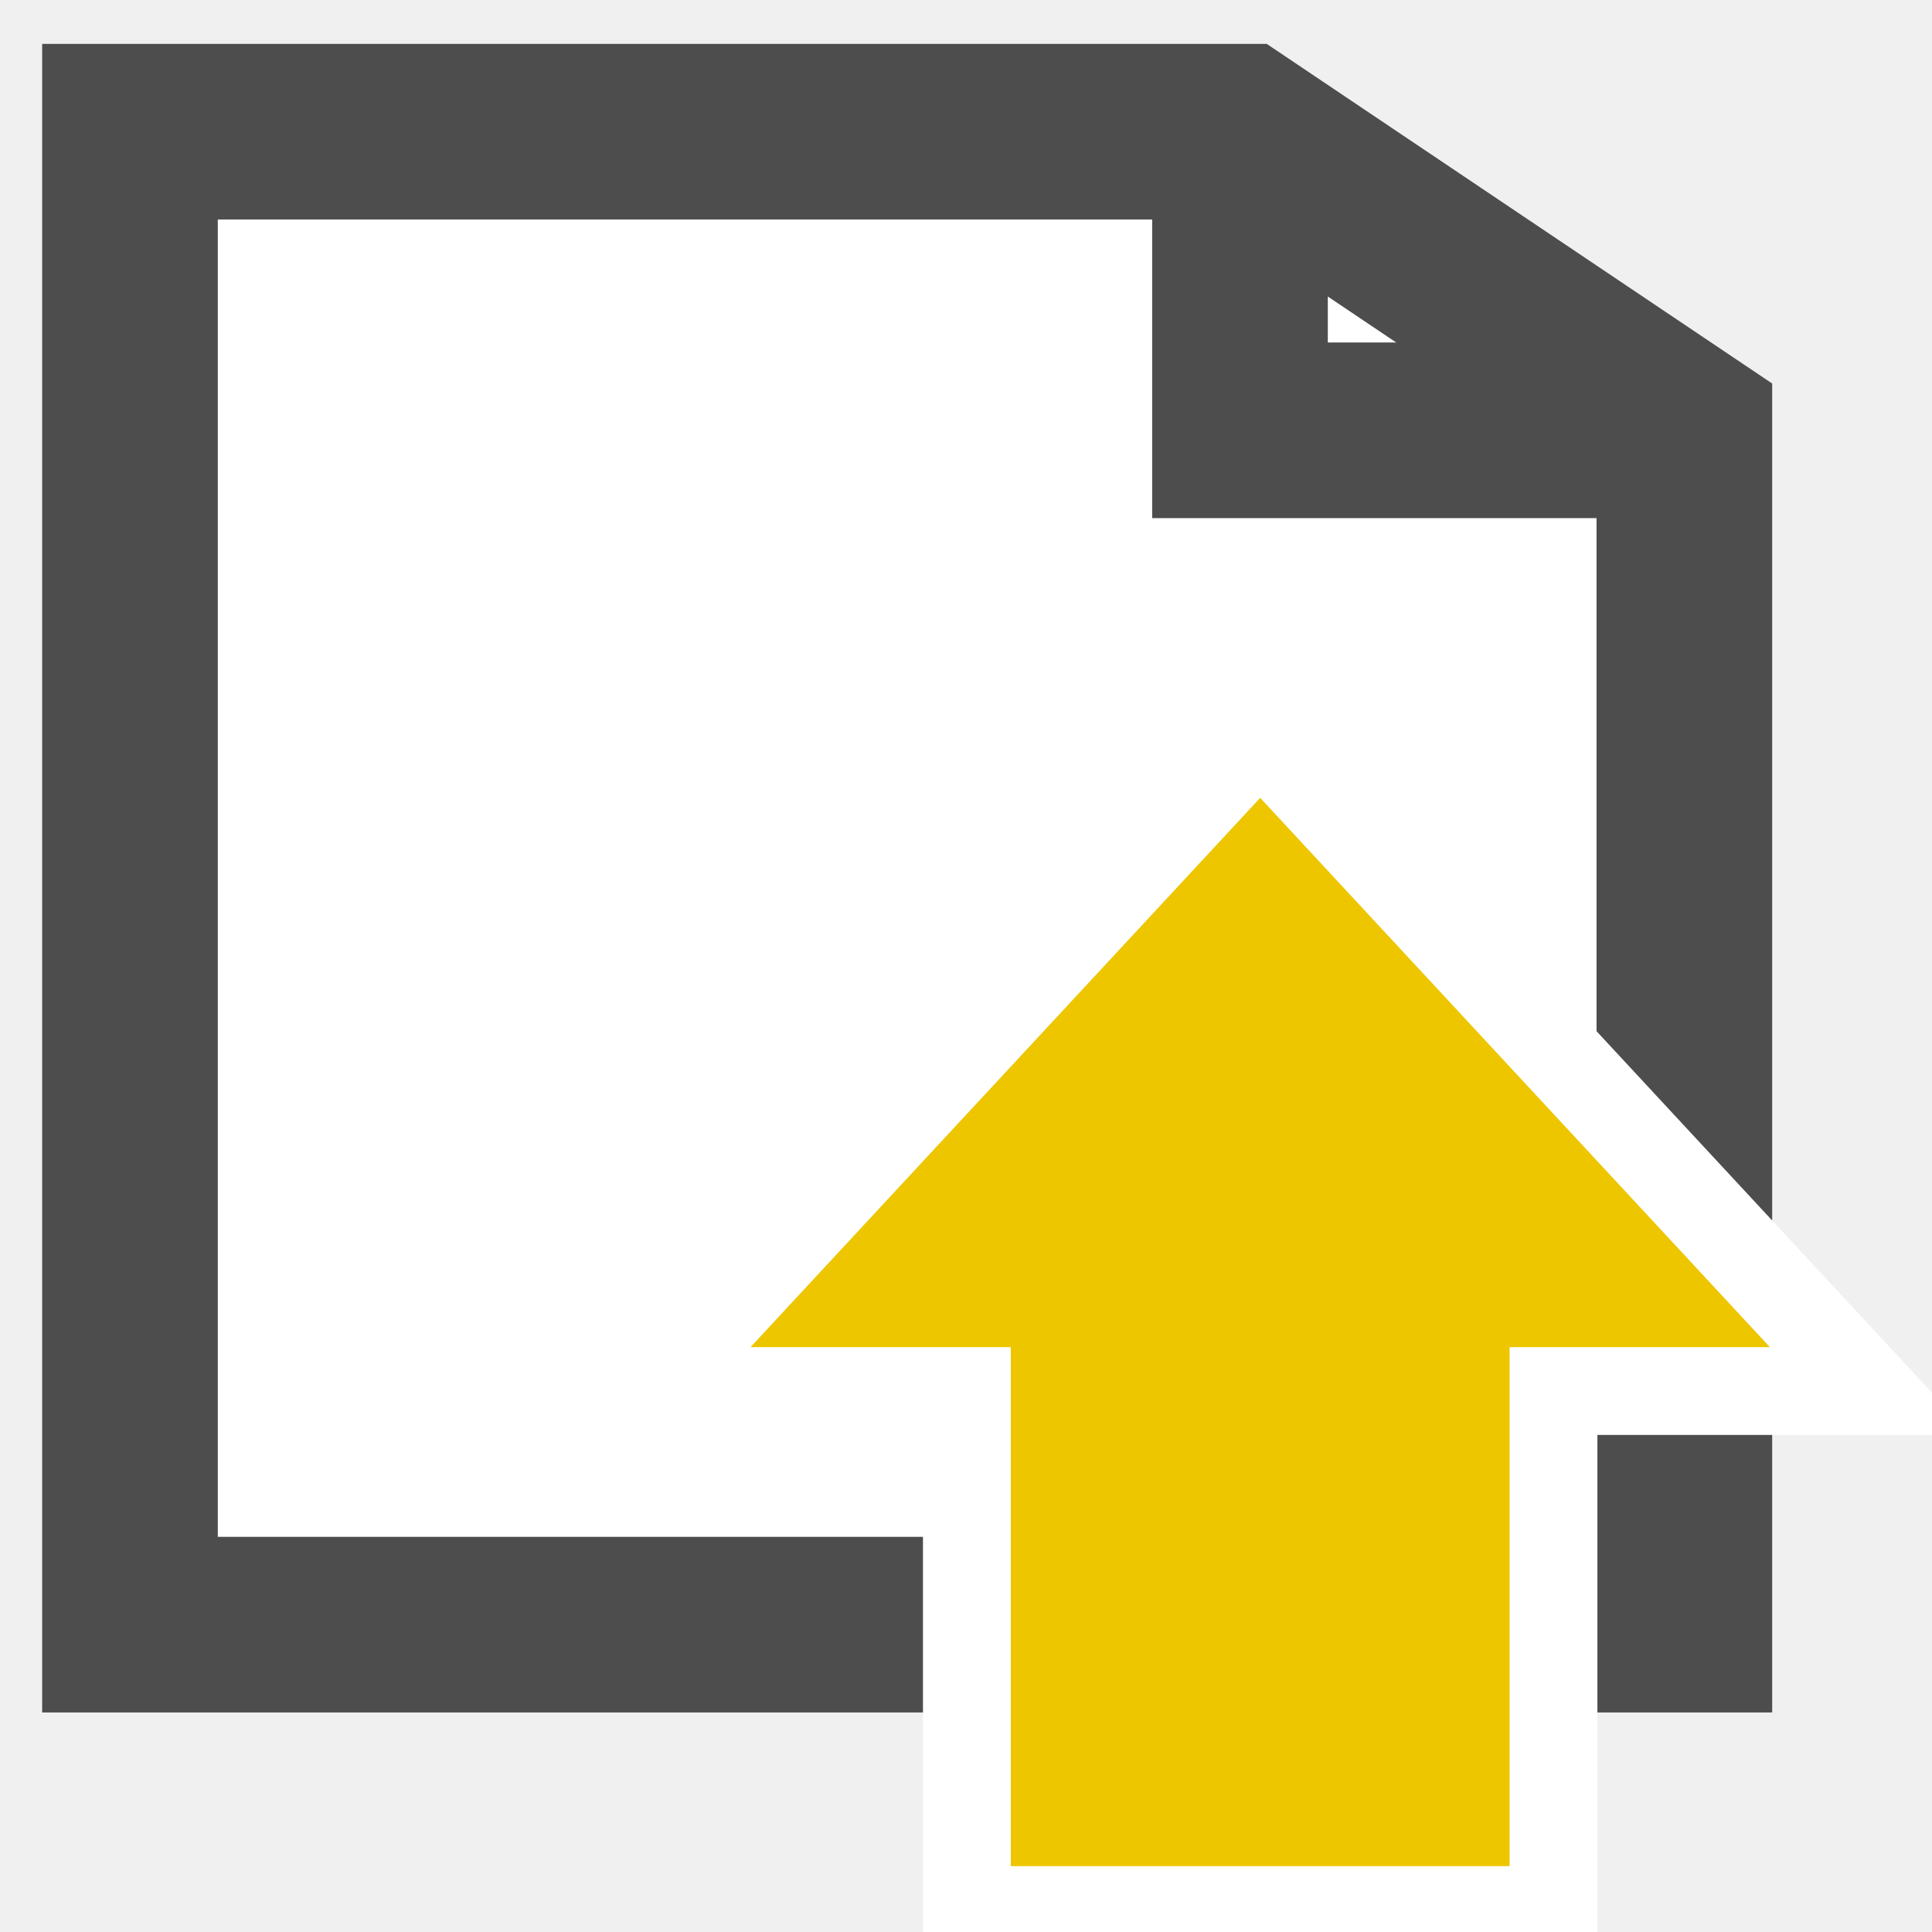
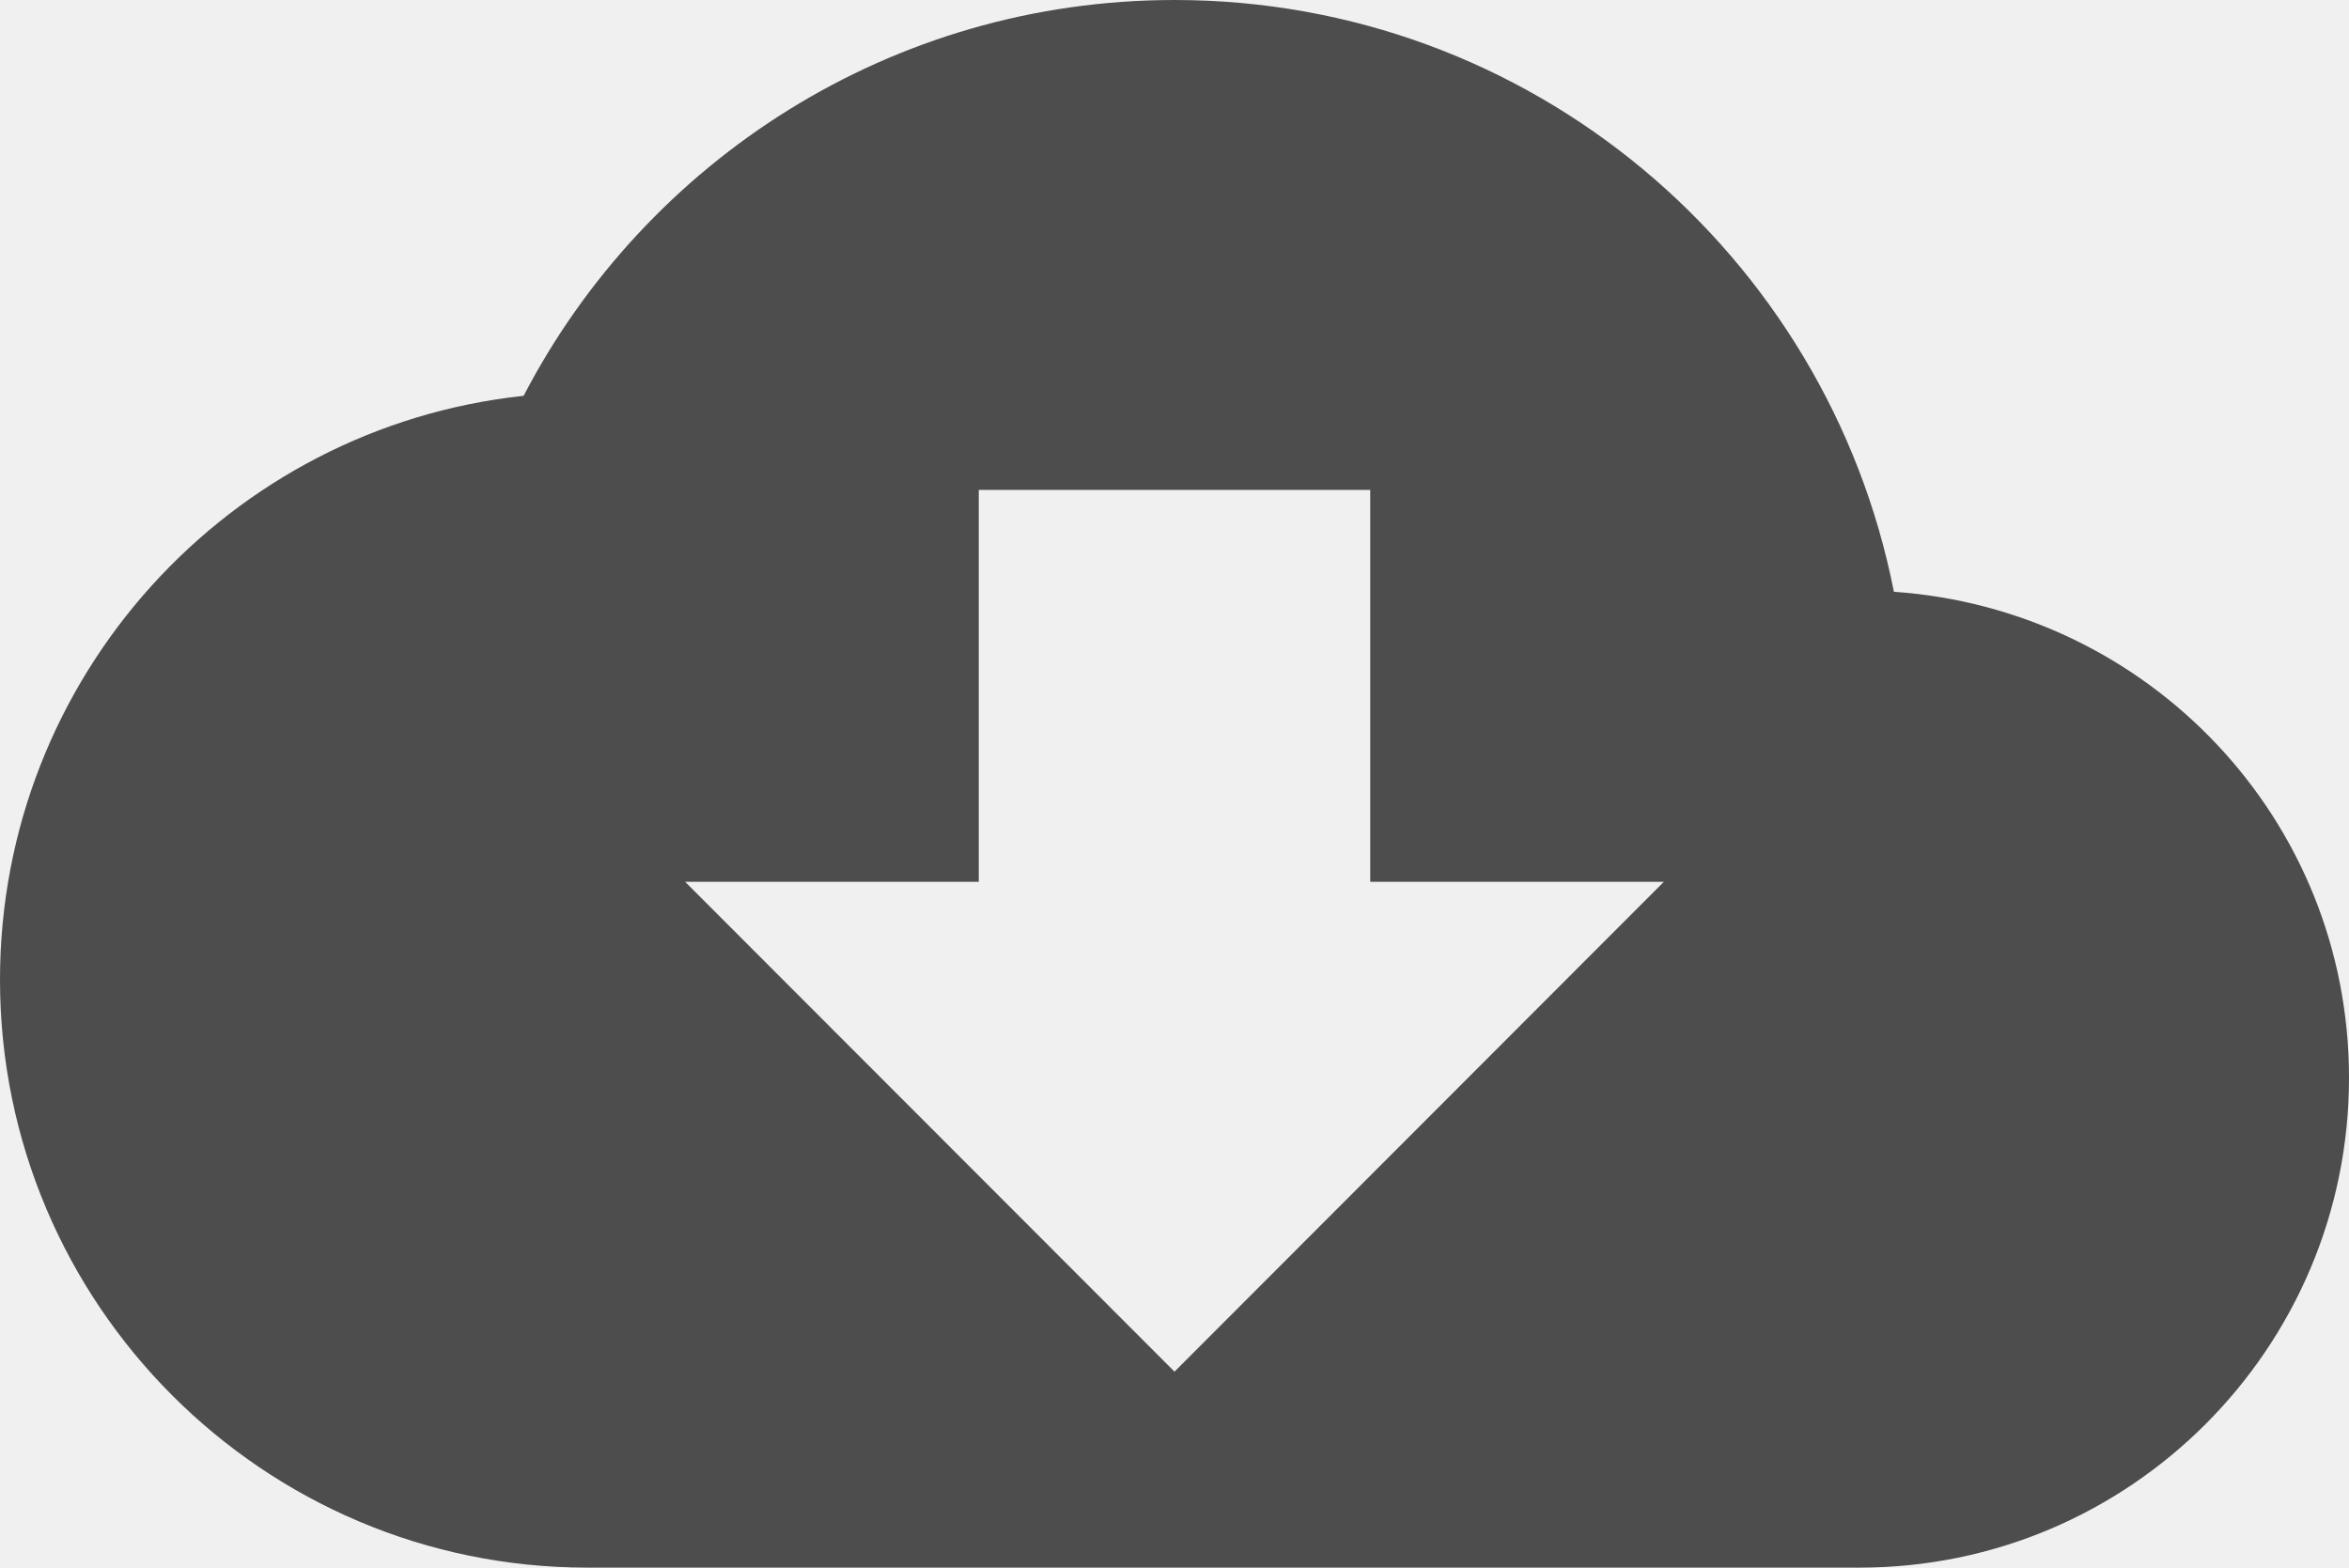
- <svg xmlns="http://www.w3.org/2000/svg" version="1.1" width="22px" height="22px" viewBox="-0.5 -0.5 22 22" content="&lt;mxfile modified=&quot;2019-08-31T02:52:08.529Z&quot; host=&quot;pebppomjfocnoigkeepgbmcifnnlndla&quot; agent=&quot;Mozilla/5.0 (Windows NT 10.0; Win64; x64) AppleWebKit/537.36 (KHTML, like Gecko) Chrome/76.0.381.132 Safari/537.36&quot; version=&quot;11.2.1&quot; etag=&quot;ubcEcUNr9II75qlCpvCu&quot; type=&quot;device&quot; pages=&quot;1&quot;&gt;&lt;diagram id=&quot;oeHnw3eQD2DSpbkRDgkX&quot;&gt;rVRfb6sgHP00vhqROrvH1Xbbw25ykz3smQlVMvBnEFd7P/0Fgap1TbZkNql4fn+Acw5EuJDDkyJt/QcoE1Ga0CHC+yhN0wzl5mWRs0Ny7IFKceogNAGv/B/zYOLRnlPWLRI1gNC8XYIlNA0r9QIjSsFpmXYEsZy1JRVbAa8lEWv0jVNd+10kyYQ/M17VfuYsBCQJuR7oakLhNIPwIcKFAtBuJIeCCctdoMXVPd6IXtalWKO/U5C6gk8ier81vy59DnuttRRmhCK8+2RKc8PCC3ln4i90XHNoTOwdtAZpEojglQVKMz1TBhA2c0fKj0pB39ACBKixLT6Oz6zpg6/V0Bq00wo+LuSaXQRo1mKztz8TOXIhZvjj+NiKwK4tp6SrGfUfJtLa/cmhsg6NOXR5zI1duphC2cuRvp0nxyyQDTcJRhfZjN0ZSKbV2aQEryOcxPk2y9EmHf9dg3Pwc3D0abIRyv1hqGcWQrlPJN661WWqSV4z8Ap/rTb+kdq32VvJfK2h5JTajiue3eFL3du2tUQkcZbasaUs38TbO/vBlTm4zl4d9JabXQO6rIOA12aYRF84B9nkIzTaXyJotNKVYQ774i6xuAJN/KRom/yWA+6TK9HzbZytZcf3X8iONz+W3XxOF8gYm93C+PAf&lt;/diagram&gt;&lt;/mxfile&gt;">
-   <defs />
-   <g>
-     <path d="M 0.98 1 L 13.62 1 L 18.68 4.4 L 18.68 18 L 0.98 18 Z" fill="#ffffff" stroke="#4d4d4d" stroke-width="2" stroke-miterlimit="10" pointer-events="none" />
-     <path d="M 13.62 1 L 13.62 4.4 L 18.68 4.4" fill="none" stroke="#4d4d4d" stroke-width="2" stroke-miterlimit="10" pointer-events="none" />
-     <path d="M 7.15 11.21 L 13.06 11.21 L 13.06 7.6 L 20.55 14.55 L 13.06 21.5 L 13.06 17.89 L 7.15 17.89 L 7.15 14.55 Z" fill="#edc600" stroke="#ffffff" stroke-miterlimit="10" transform="rotate(270,13.85,14.55)" pointer-events="none" />
+ <svg xmlns="http://www.w3.org/2000/svg" width="22" height="14.684" overflow="hidden" version="1.1" id="svg11" style="overflow:hidden">
+   <defs id="defs5">
+     <clipPath id="clip0">
+       <path d="m 1176,715 h 435 v 291 h -435 z" id="path2" style="clip-rule:evenodd;fill-rule:evenodd" />
+     </clipPath>
+   </defs>
+   <g clip-path="url(#clip0)" transform="matrix(0.05080831,0,0,0.05080831,-59.80138,-36.37875)" id="g9">
+     <path d="M 1526.11,825.098 C 1513.84,762.782 1459.17,716 1393.5,716 c -52.14,0 -97.43,29.622 -119.98,72.972 -54.3,5.781 -96.52,51.84 -96.52,107.653 0,59.787 48.53,108.375 108.25,108.375 h 234.54 c 49.8,0 90.21,-40.46 90.21,-90.312 0,-47.685 -36.99,-86.339 -83.89,-89.59 z m -42.4,53.465 -90.21,90.312 -90.21,-90.312 h 54.13 v -72.25 h 72.16 v 72.25 z" id="path7" style="fill:#4d4d4d;fill-rule:evenodd" />
  </g>
</svg>
